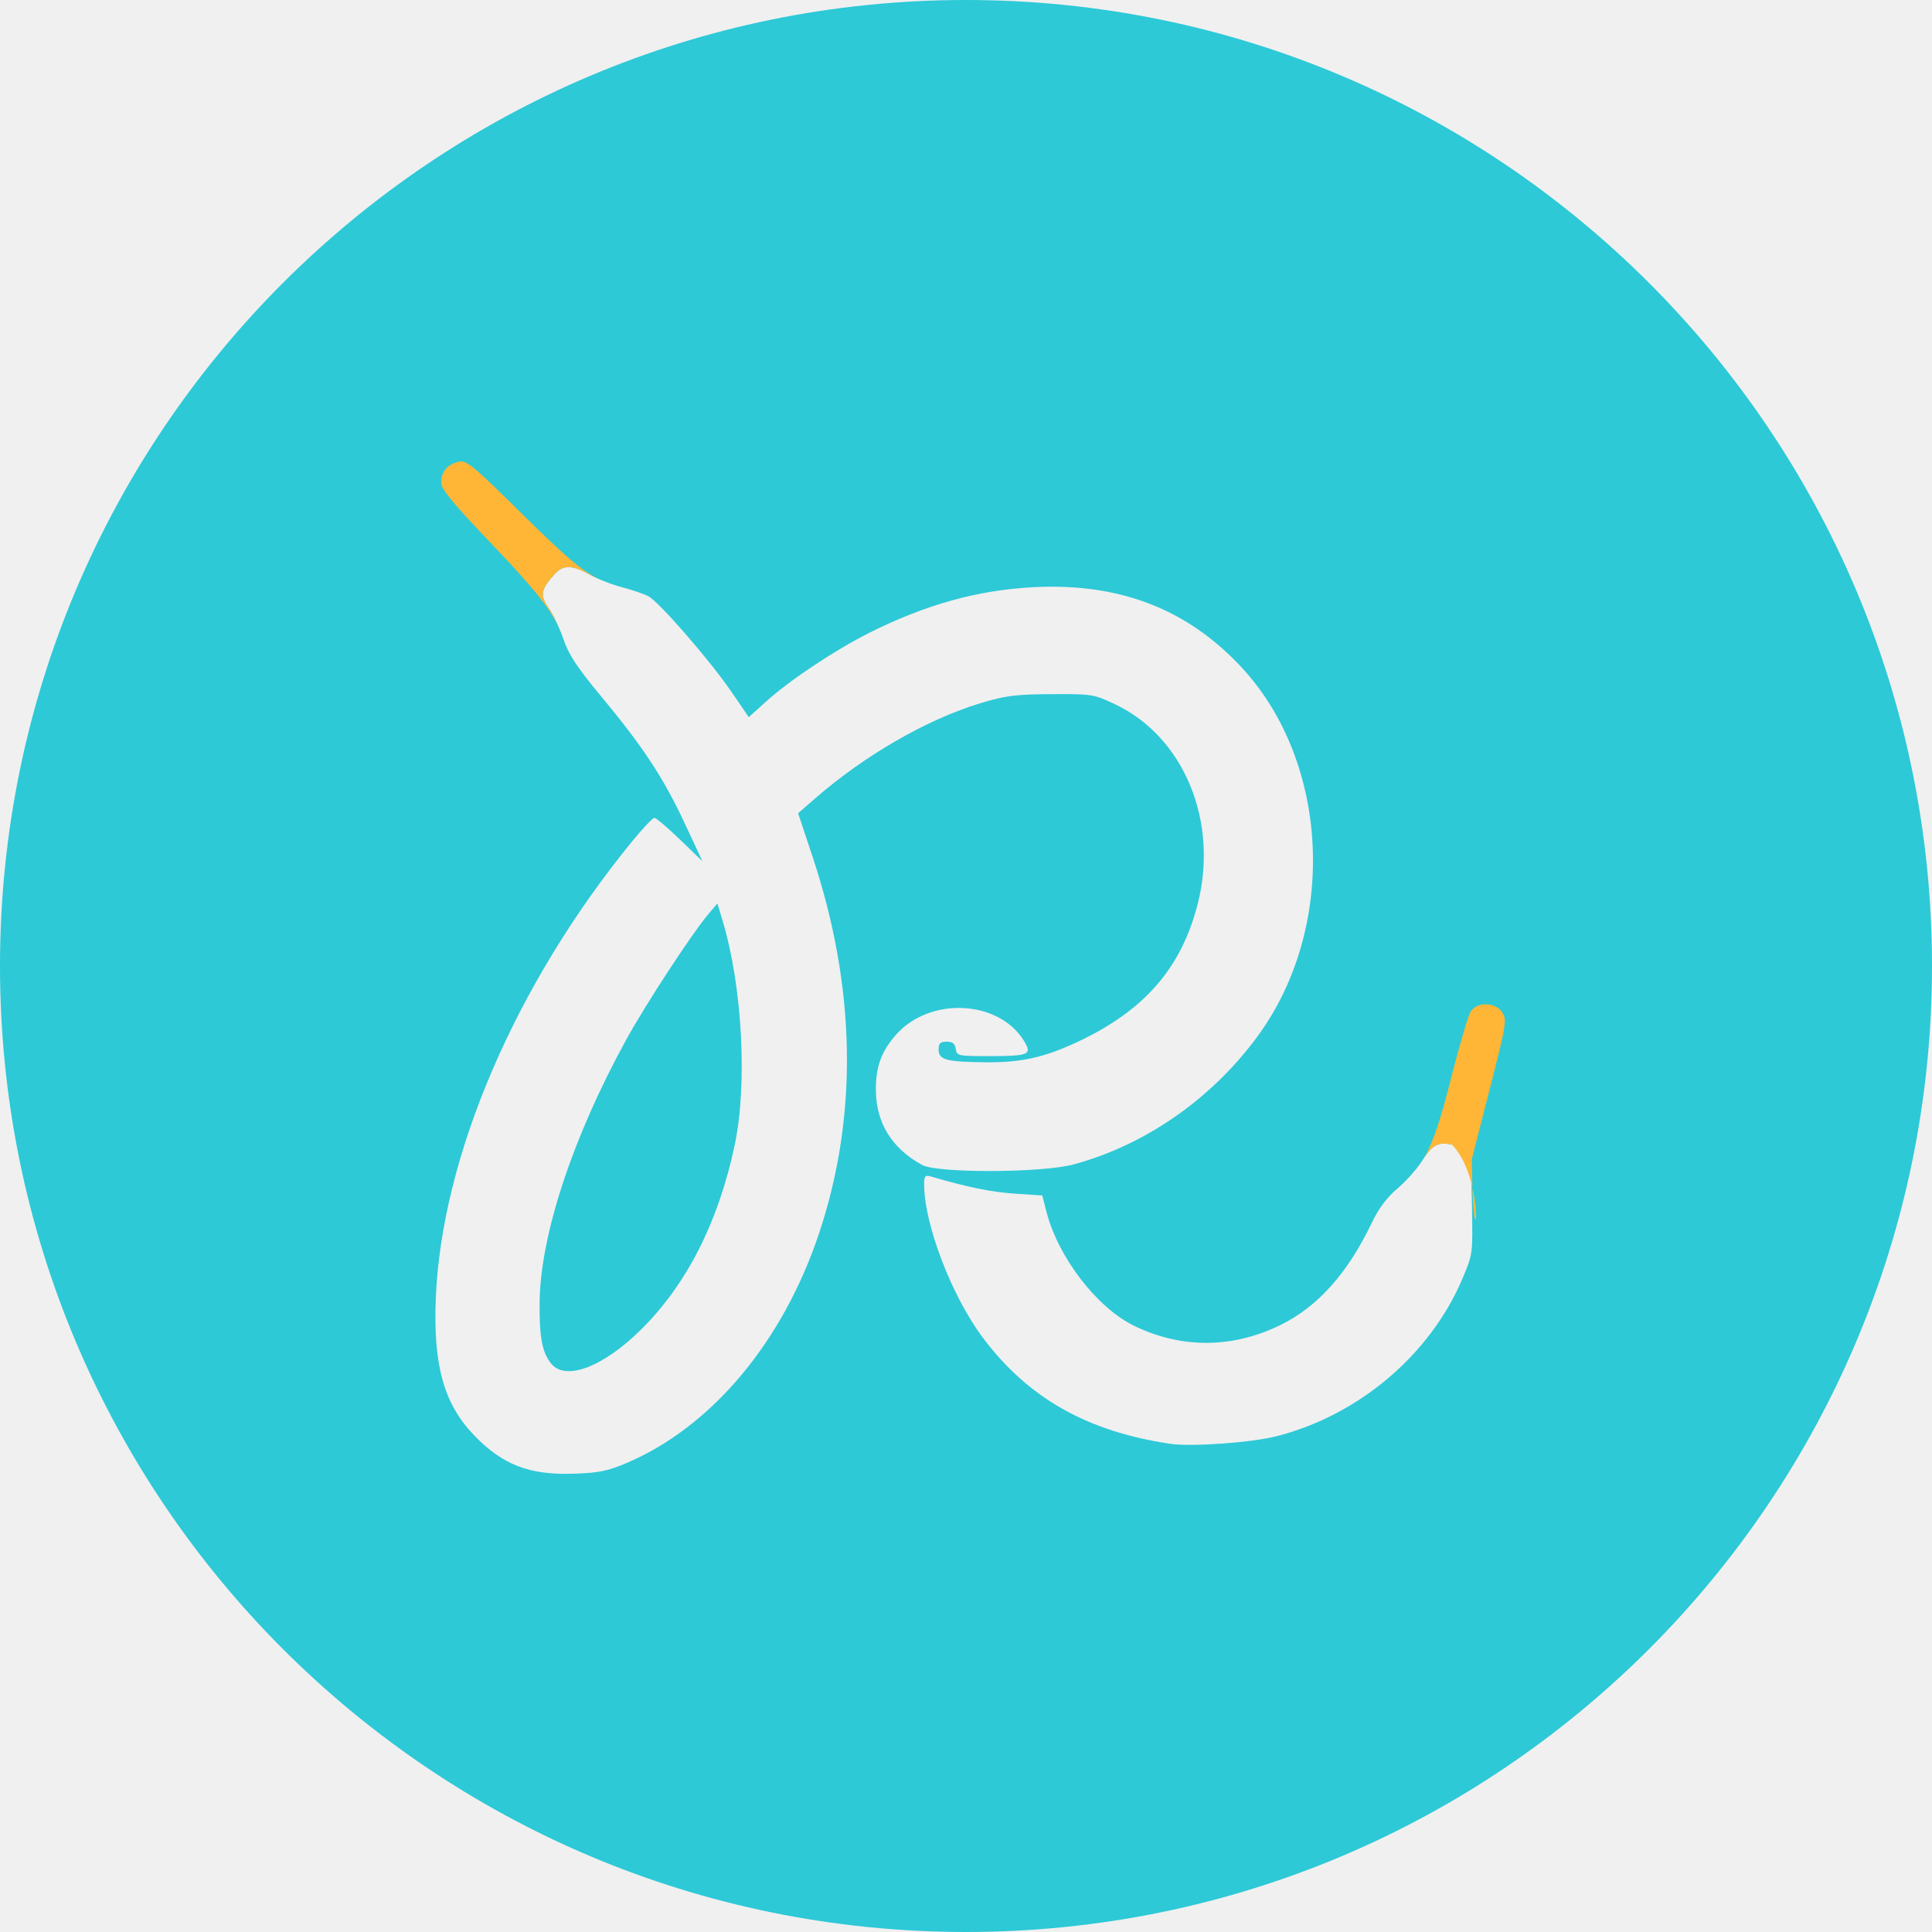
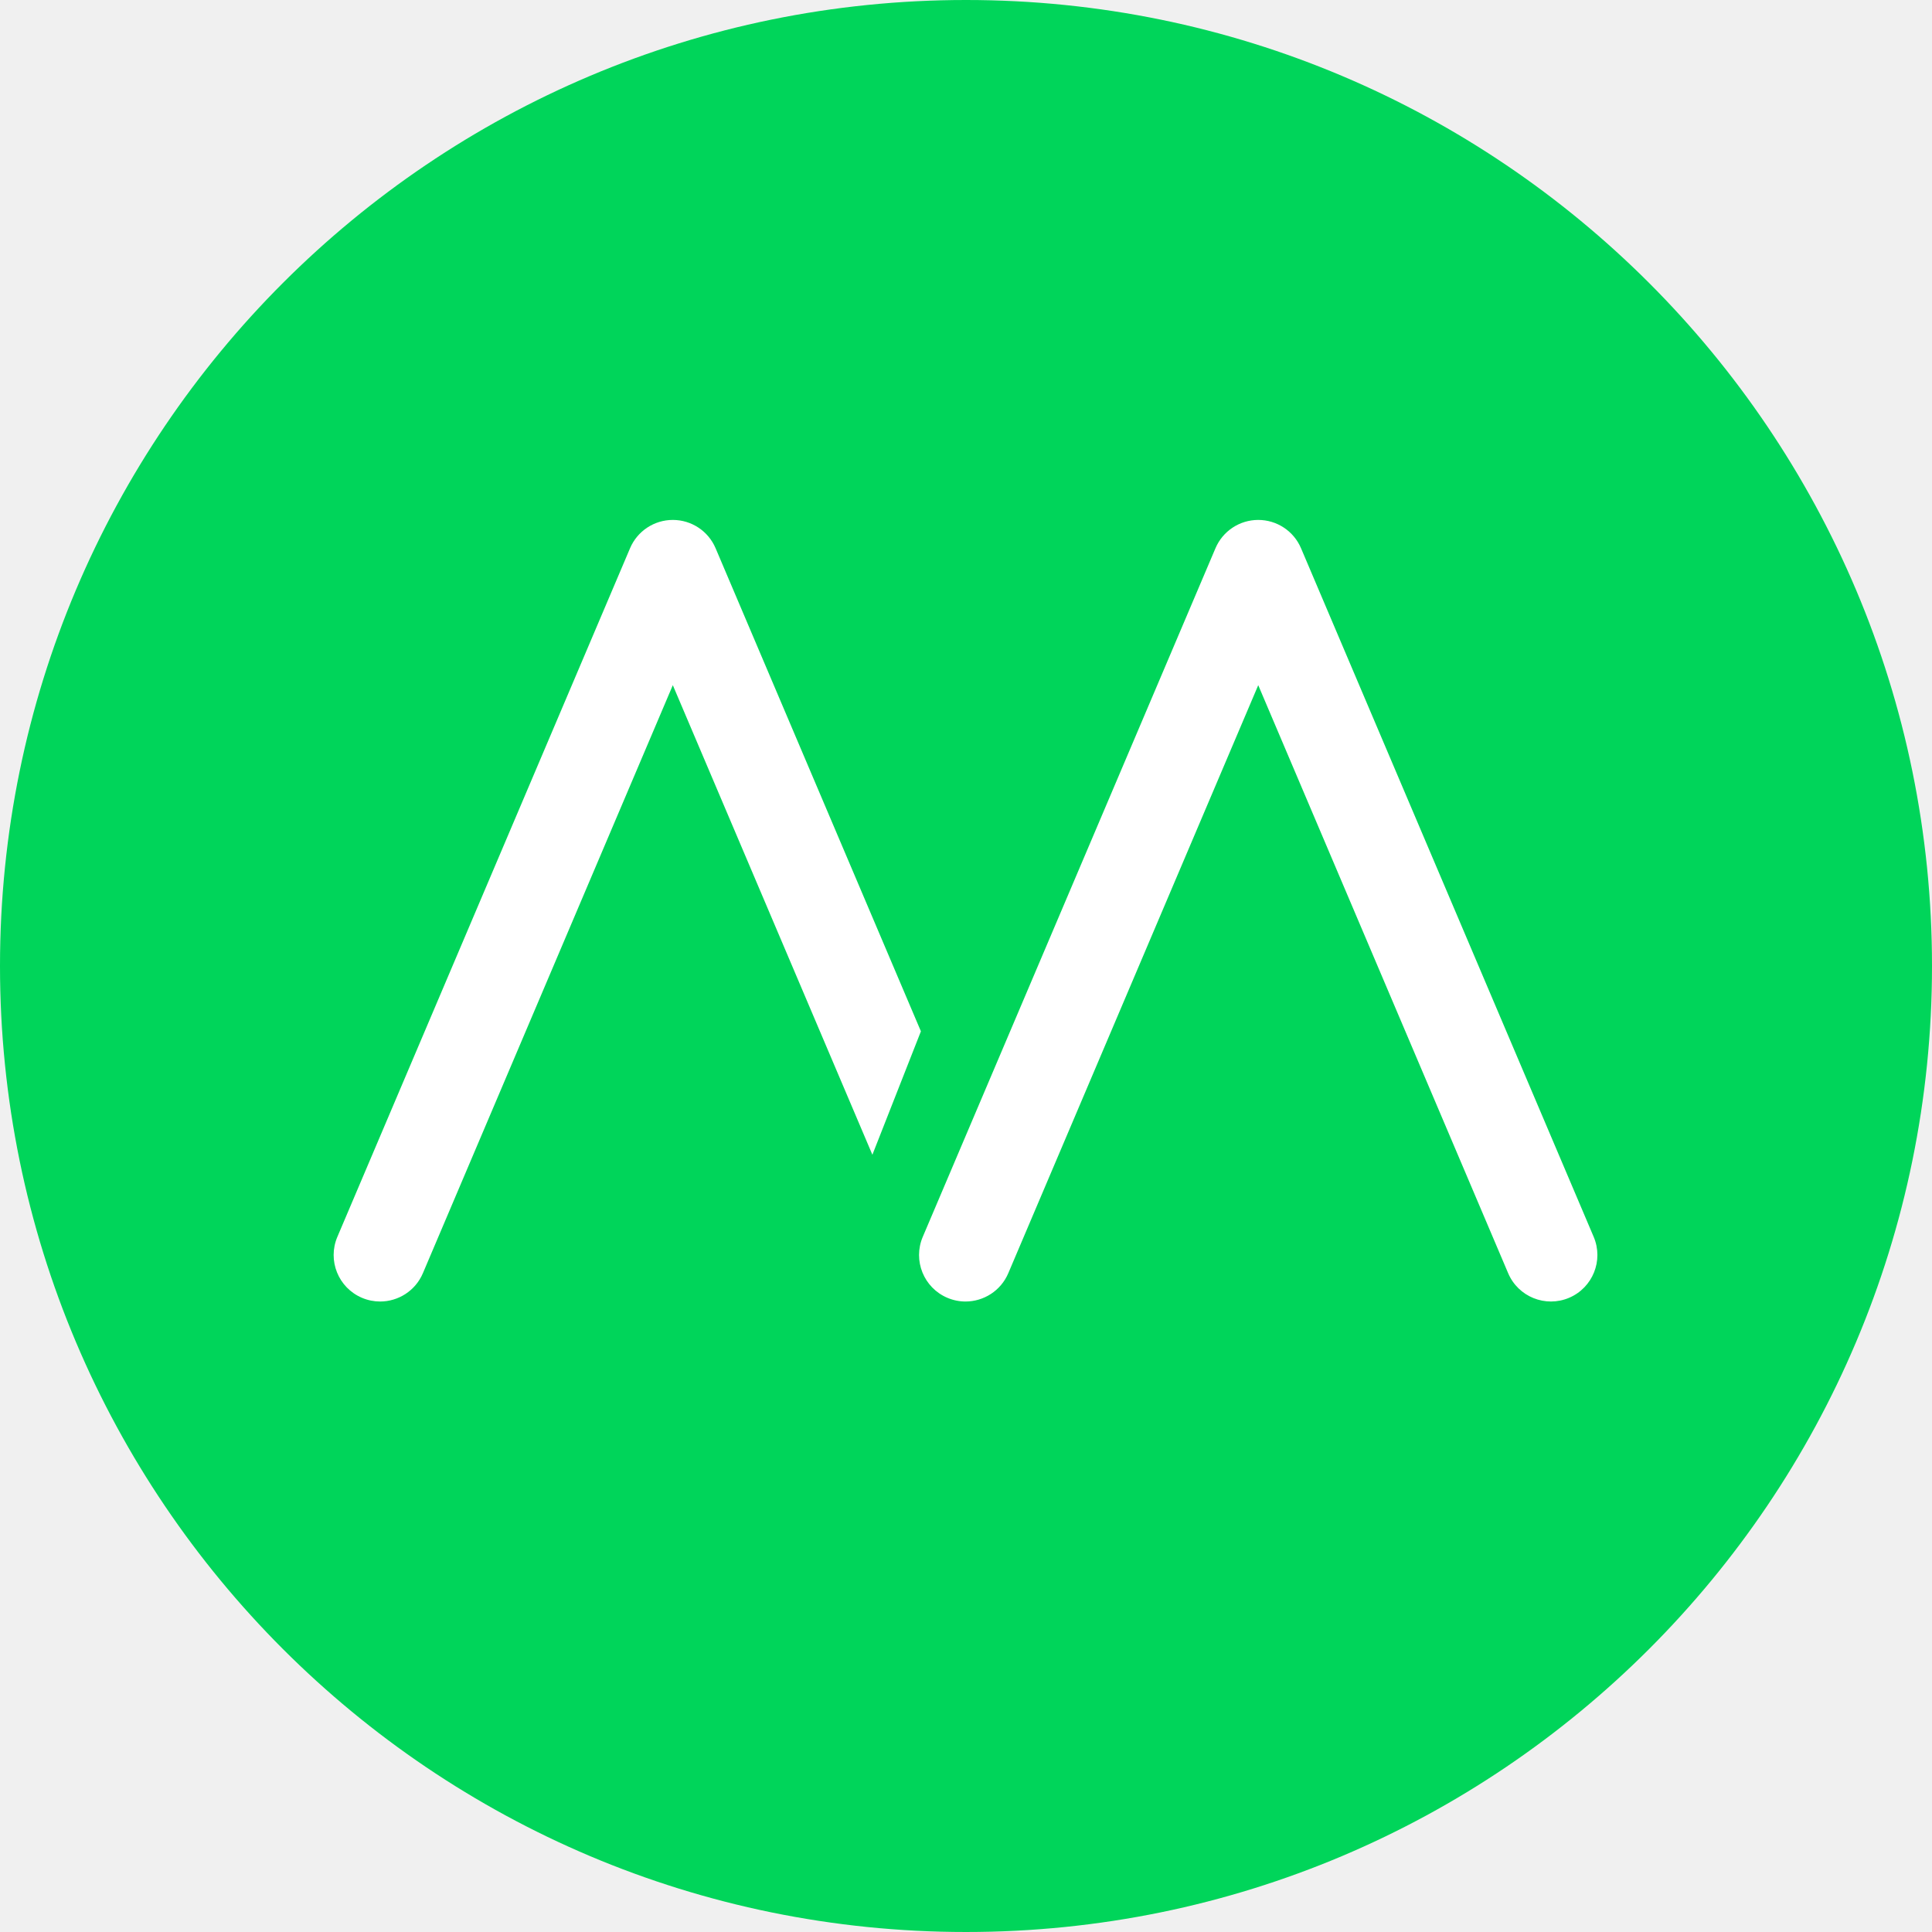
- <svg xmlns="http://www.w3.org/2000/svg" id="svg3039" version="1.1" width="170" height="170">
-   <defs id="defs3043" />
-   <g transform="matrix(0.2833333,0,0,0.2833333,0,-192.6667)" id="g4393">
-     <path id="path3509" d="M 300,680 A 300,300 0 0 0 0,980 300,300 0 0 0 300,1280 300,300 0 0 0 600,980 300,300 0 0 0 300,680 Z M 176.662,856.125 c 1.698,0.031 3.748,0.804 6.469,2.324 2.41,1.347 6.927,3.111 10.039,3.922 3.112,0.81 6.795,2.071 8.186,2.801 3.351,1.759 19.083,19.857 25.82,29.705 l 5.361,7.836 5.48,-4.938 c 7.319,-6.593 21.434,-15.979 31.936,-21.24 17.578,-8.805 33.697,-13.282 51.047,-14.178 26.594,-1.373 47.666,6.732 64.5,24.811 27.629,29.672 29.839,81.024 4.941,114.811 -14.27,19.365 -34.771,33.618 -57.025,39.645 -9.776,2.647 -42.303,2.761 -47.047,0.164 -9.454,-5.176 -14.343,-13.149 -14.359,-23.414 -0.011,-7.143 1.714,-11.85 6.23,-16.994 10.489,-11.947 32.003,-10.895 39.812,1.947 2.557,4.205 1.557,4.64 -10.732,4.658 -9.802,0.015 -10.192,-0.068 -10.5,-2.234 -0.234,-1.648 -0.989,-2.25 -2.82,-2.25 -1.988,0 -2.5,0.503 -2.5,2.455 0,3.187 2.326,3.818 14.539,3.945 11.128,0.116 18.364,-1.502 28.873,-6.459 20.613,-9.722 32.026,-22.912 37.082,-42.852 6.497,-25.621 -4.36,-51.764 -25.693,-61.869 -6.614,-3.133 -7.16,-3.219 -19.801,-3.146 -11.16,0.064 -14.274,0.461 -22,2.805 -16.69,5.063 -35.921,16.147 -51.438,29.648 l -5.203,4.529 4.479,13.471 c 13.508,40.631 14.226,80.279 2.111,116.754 -11.232,33.818 -33.329,60.261 -59.781,71.537 -5.995,2.556 -8.721,3.106 -16.668,3.357 -13.63,0.432 -21.907,-2.764 -30.684,-11.846 -9.402,-9.73 -12.784,-21.672 -11.986,-42.33 1.709,-44.238 24.661,-97.749 61.016,-142.25 3.258,-3.987 6.357,-7.25 6.887,-7.25 0.529,0 4.101,3.031 7.938,6.734 l 6.975,6.732 -5.6,-11.982 c -6.549,-14.015 -12.918,-23.671 -25.984,-39.385 -7.261,-8.733 -9.957,-12.813 -11.521,-17.447 -1.123,-3.327 -3.201,-7.722 -4.619,-9.768 -2.814,-4.061 -2.504,-5.823 1.879,-10.635 1.317,-1.446 2.665,-2.156 4.363,-2.125 z m 46.135,104.449 -2.932,3.463 c -4.945,5.841 -19.368,27.895 -25.305,38.693 -16.7,30.376 -26.787,60.95 -26.979,81.769 -0.099,10.745 0.77,15.405 3.518,18.898 4.406,5.601 16.095,1.245 27.895,-10.395 14.22,-14.027 24.07,-33.377 29.15,-57.27 4.023,-18.922 2.405,-49.375 -3.705,-69.697 l -1.643,-5.463 z M 448.094,1035.168 c 0.826,-0.038 1.747,0.078 2.824,0.314 5.438,1.194 5.912,2.642 6.213,19.018 0.275,14.974 0.269,15.013 -2.988,22.67 -10.034,23.589 -32.113,42.3 -57.643,48.852 -7.77,1.994 -26.479,3.34 -33,2.375 -25.833,-3.825 -44.133,-14.162 -58.197,-32.871 C 295.576,1082.586 287,1060.232 287,1047.818 c 0,-2.692 0.265,-2.974 2.25,-2.397 11.363,3.308 18.545,4.773 25.846,5.269 l 8.598,0.584 1.271,4.967 c 3.646,14.225 15.664,29.875 27.27,35.512 14.68,7.13 30.531,7.041 45.406,-0.254 11.65,-5.713 20.9,-16.076 28.439,-31.859 2.077,-4.348 4.668,-7.8 7.891,-10.518 2.639,-2.225 6.088,-6.092 7.664,-8.592 2.367,-3.754 3.981,-5.249 6.459,-5.363 z" style="fill:#2dc9d7;fill-opacity:1" />
-     <path id="path3509-4" d="m 143.236,823.316 c -0.32,-0.006 -0.625,0.043 -0.947,0.121 -3.425,0.826 -5.291,3.123 -5.285,6.504 0.004,1.932 3.747,6.477 15.281,18.559 12.868,13.477 18.175,19.862 21.23,26.314 -1.026,-2.339 -2.188,-4.62 -3.096,-5.93 -2.814,-4.061 -2.504,-5.823 1.879,-10.635 2.635,-2.893 5.391,-2.842 10.832,0.199 0.741,0.414 1.709,0.865 2.746,1.318 -5.608,-2.763 -11.163,-7.744 -23.588,-20.012 -13.897,-13.722 -16.816,-16.4 -19.053,-16.439 z m 49.867,39.035 c 0.02,0.005 0.046,0.014 0.066,0.019 1.551,0.404 3.244,0.921 4.725,1.428 -1.436,-0.494 -3.046,-0.989 -4.512,-1.371 -0.097,-0.025 -0.184,-0.051 -0.279,-0.076 z m 4.807,1.451 c 0.344,0.118 0.619,0.229 0.936,0.344 -0.315,-0.115 -0.596,-0.227 -0.936,-0.344 z M 461.533,991.885 c -1.95,-0.033 -3.876,0.75 -4.863,2.365 -0.757,1.238 -3.547,10.8 -6.199,21.25 -3.023,11.913 -5.23,18.888 -8.137,23.982 2.742,-4.055 4.61,-4.873 8.584,-4 11.31,11.569 6.547,43.744 6.152,4.549 l 5.527,-21.598 c 5.204,-20.338 5.434,-21.738 3.941,-24.016 -1.081,-1.65 -3.056,-2.5 -5.006,-2.533 z" style="fill:#ffb636;fill-opacity:1" />
+ <svg xmlns="http://www.w3.org/2000/svg" width="100%" height="100%" viewBox="0 0 170 170" version="1.1" xml:space="preserve" style="fill-rule:evenodd;clip-rule:evenodd;stroke-linejoin:round;stroke-miterlimit:1.414;">
+   <g transform="matrix(0.123504,0,0,0.123504,-28.1289,-100.636)">
+     <g id="g4393">
+       <g>
+         <g transform="matrix(3.52941,0,0,3.52941,-84.4688,502.615)">
+           <path d="M478.465,283.462C478.465,391.158 391.165,478.464 283.467,478.464C175.768,478.464 88.464,391.158 88.464,283.462C88.464,175.77 175.768,88.464 283.467,88.464C391.165,88.464 478.465,175.77 478.465,283.462" style="fill:rgb(0,213,90);fill-rule:nonzero;" />
+         </g>
+         <g transform="matrix(3.52941,0,0,3.52941,-84.4688,502.615)">
+           <path d="M274.362,296.65L232.915,199.129C231.443,195.666 228.044,193.418 224.282,193.418C220.52,193.418 217.121,195.666 215.65,199.129L156.565,338.142C154.538,342.909 156.76,348.416 161.529,350.443C162.726,350.952 163.969,351.192 165.193,351.192C168.842,351.192 172.312,349.049 173.83,345.479L224.282,226.776L264.568,321.565L274.362,296.65Z" style="fill:white;fill-rule:nonzero;" />
+         </g>
+         <g transform="matrix(3.52941,0,0,3.52941,-84.4688,502.615)">
+           <path d="M283.364,351.192C282.14,351.192 280.896,350.95 279.699,350.442C274.931,348.415 272.71,342.907 274.736,338.141L333.826,199.128C335.298,195.666 338.697,193.418 342.458,193.418C346.221,193.418 349.62,195.666 351.092,199.128L410.172,338.142C412.198,342.908 409.977,348.415 405.209,350.442C400.439,352.465 394.933,350.245 392.907,345.478L342.458,226.776L292.001,345.479C290.483,349.05 287.012,351.192 283.364,351.192" style="fill:white;fill-rule:nonzero;" />
+         </g>
+       </g>
+     </g>
  </g>
</svg>
